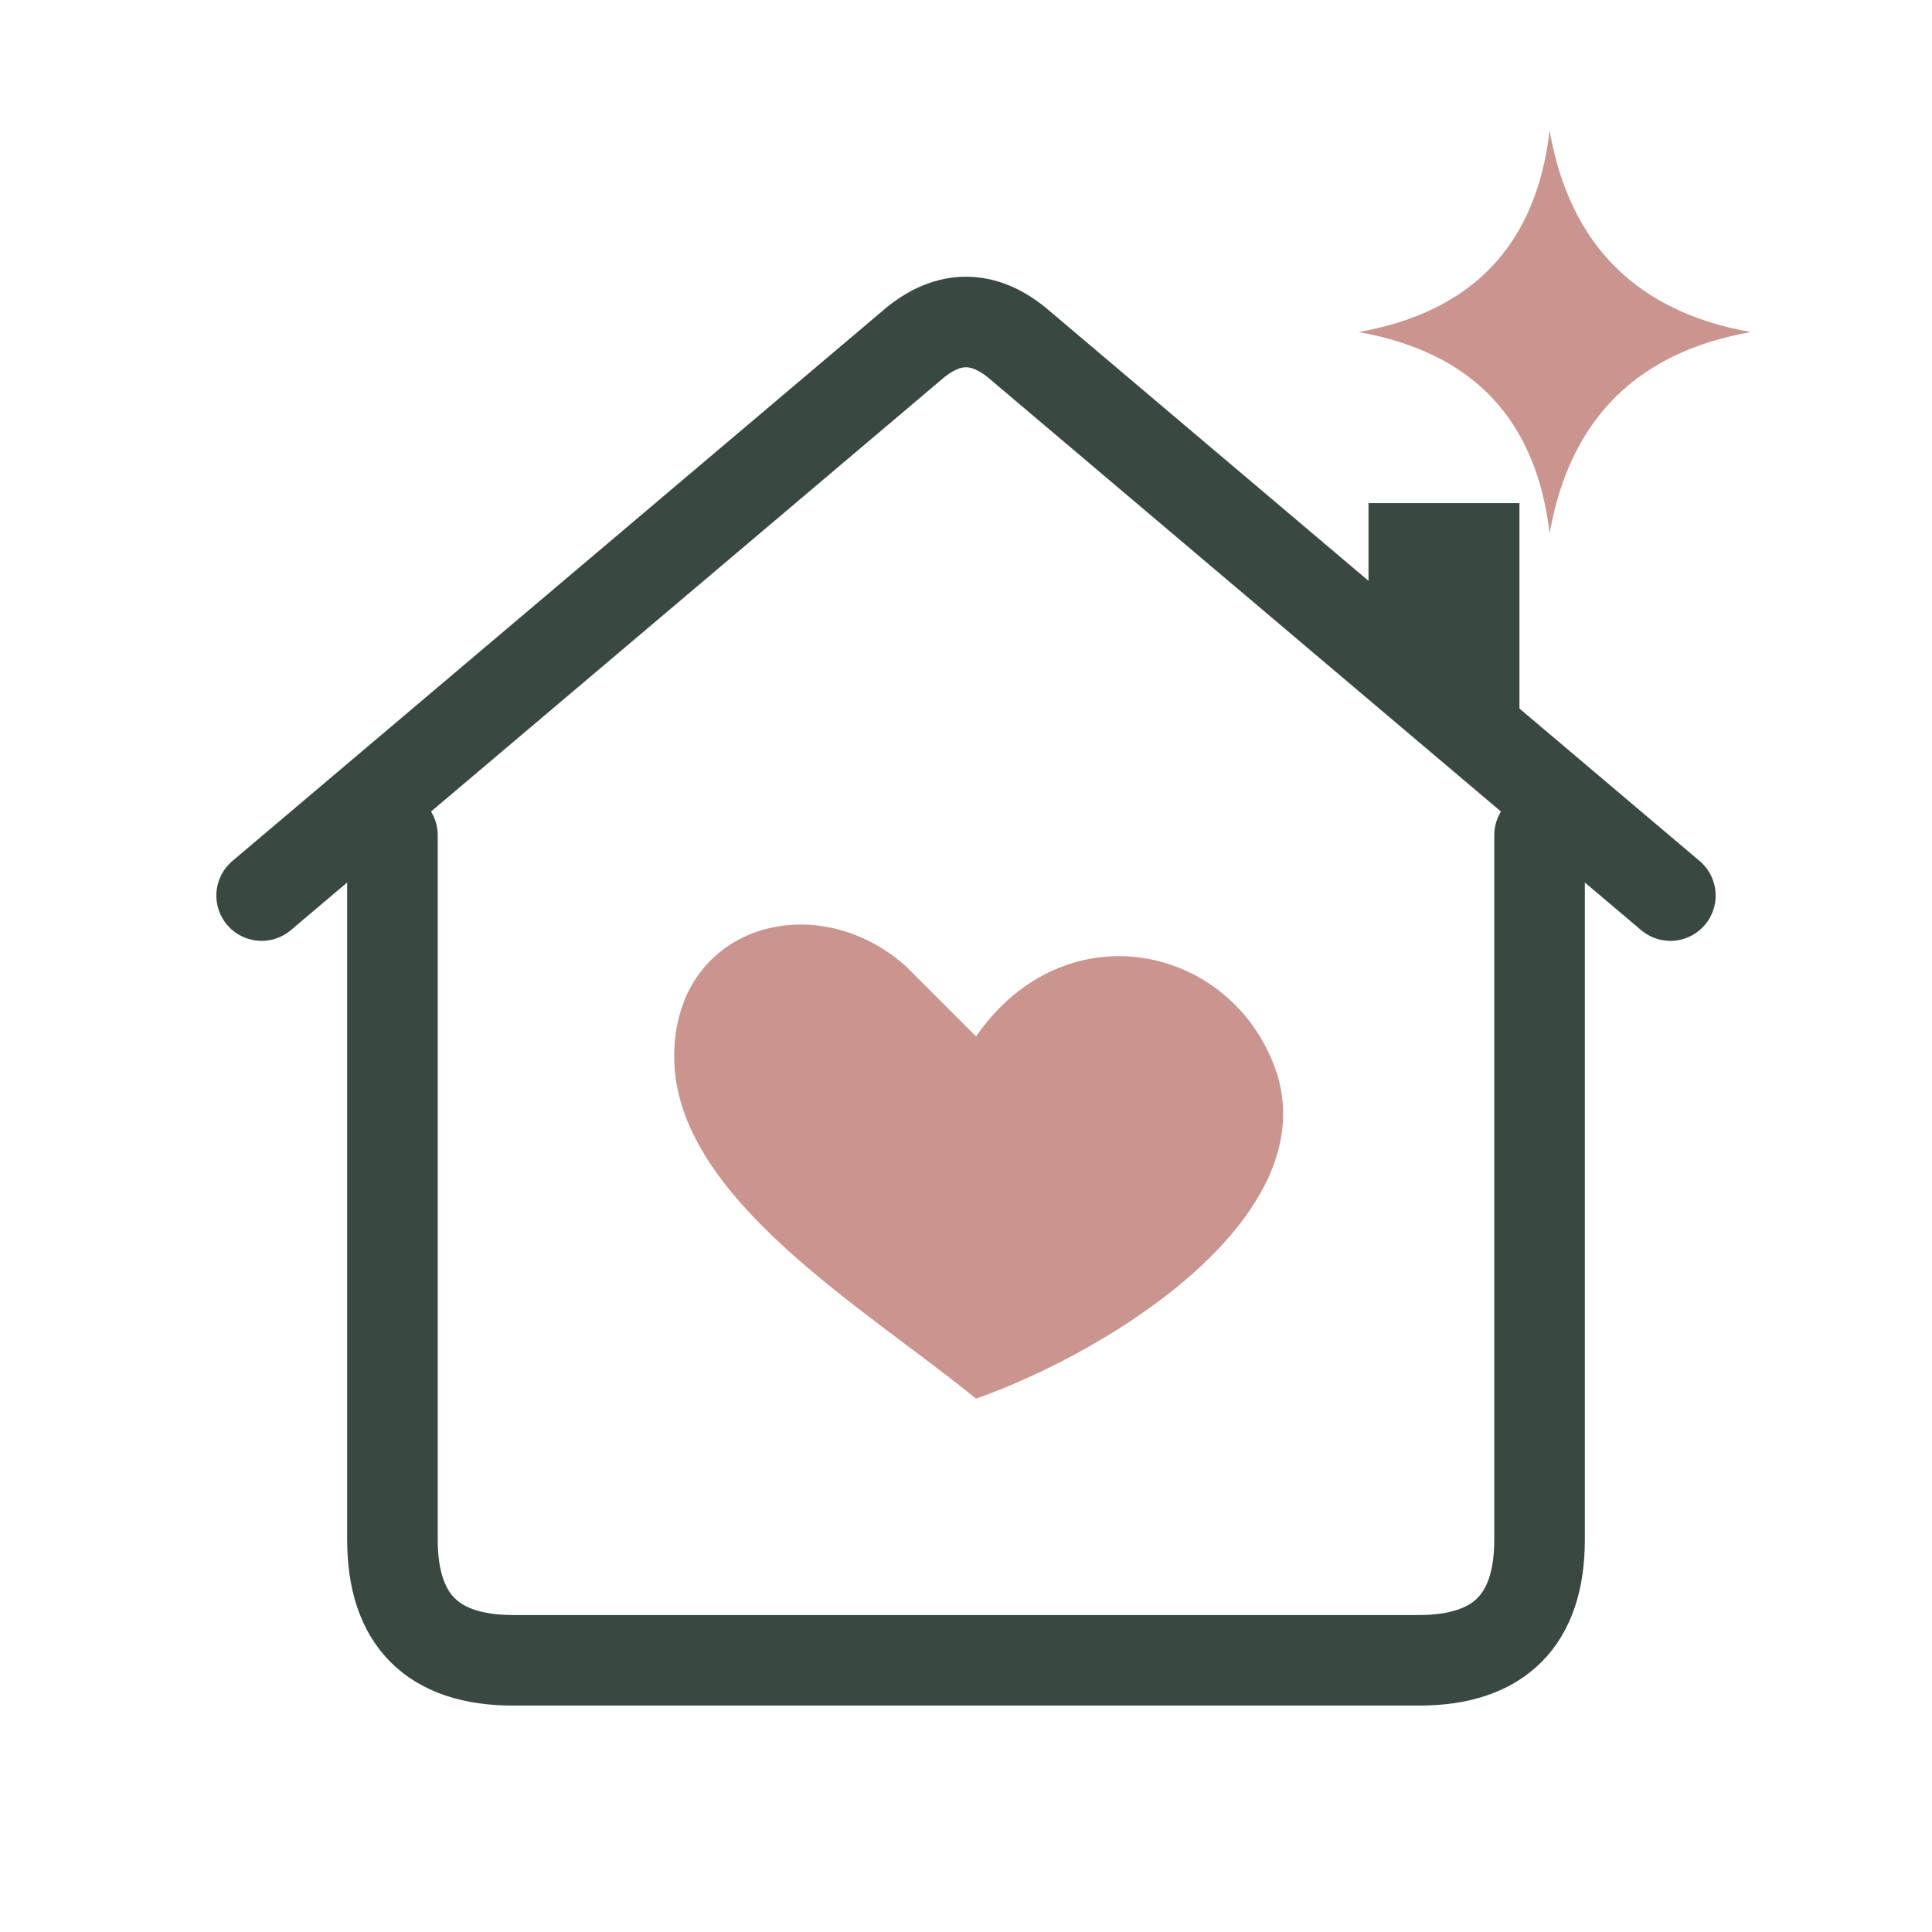
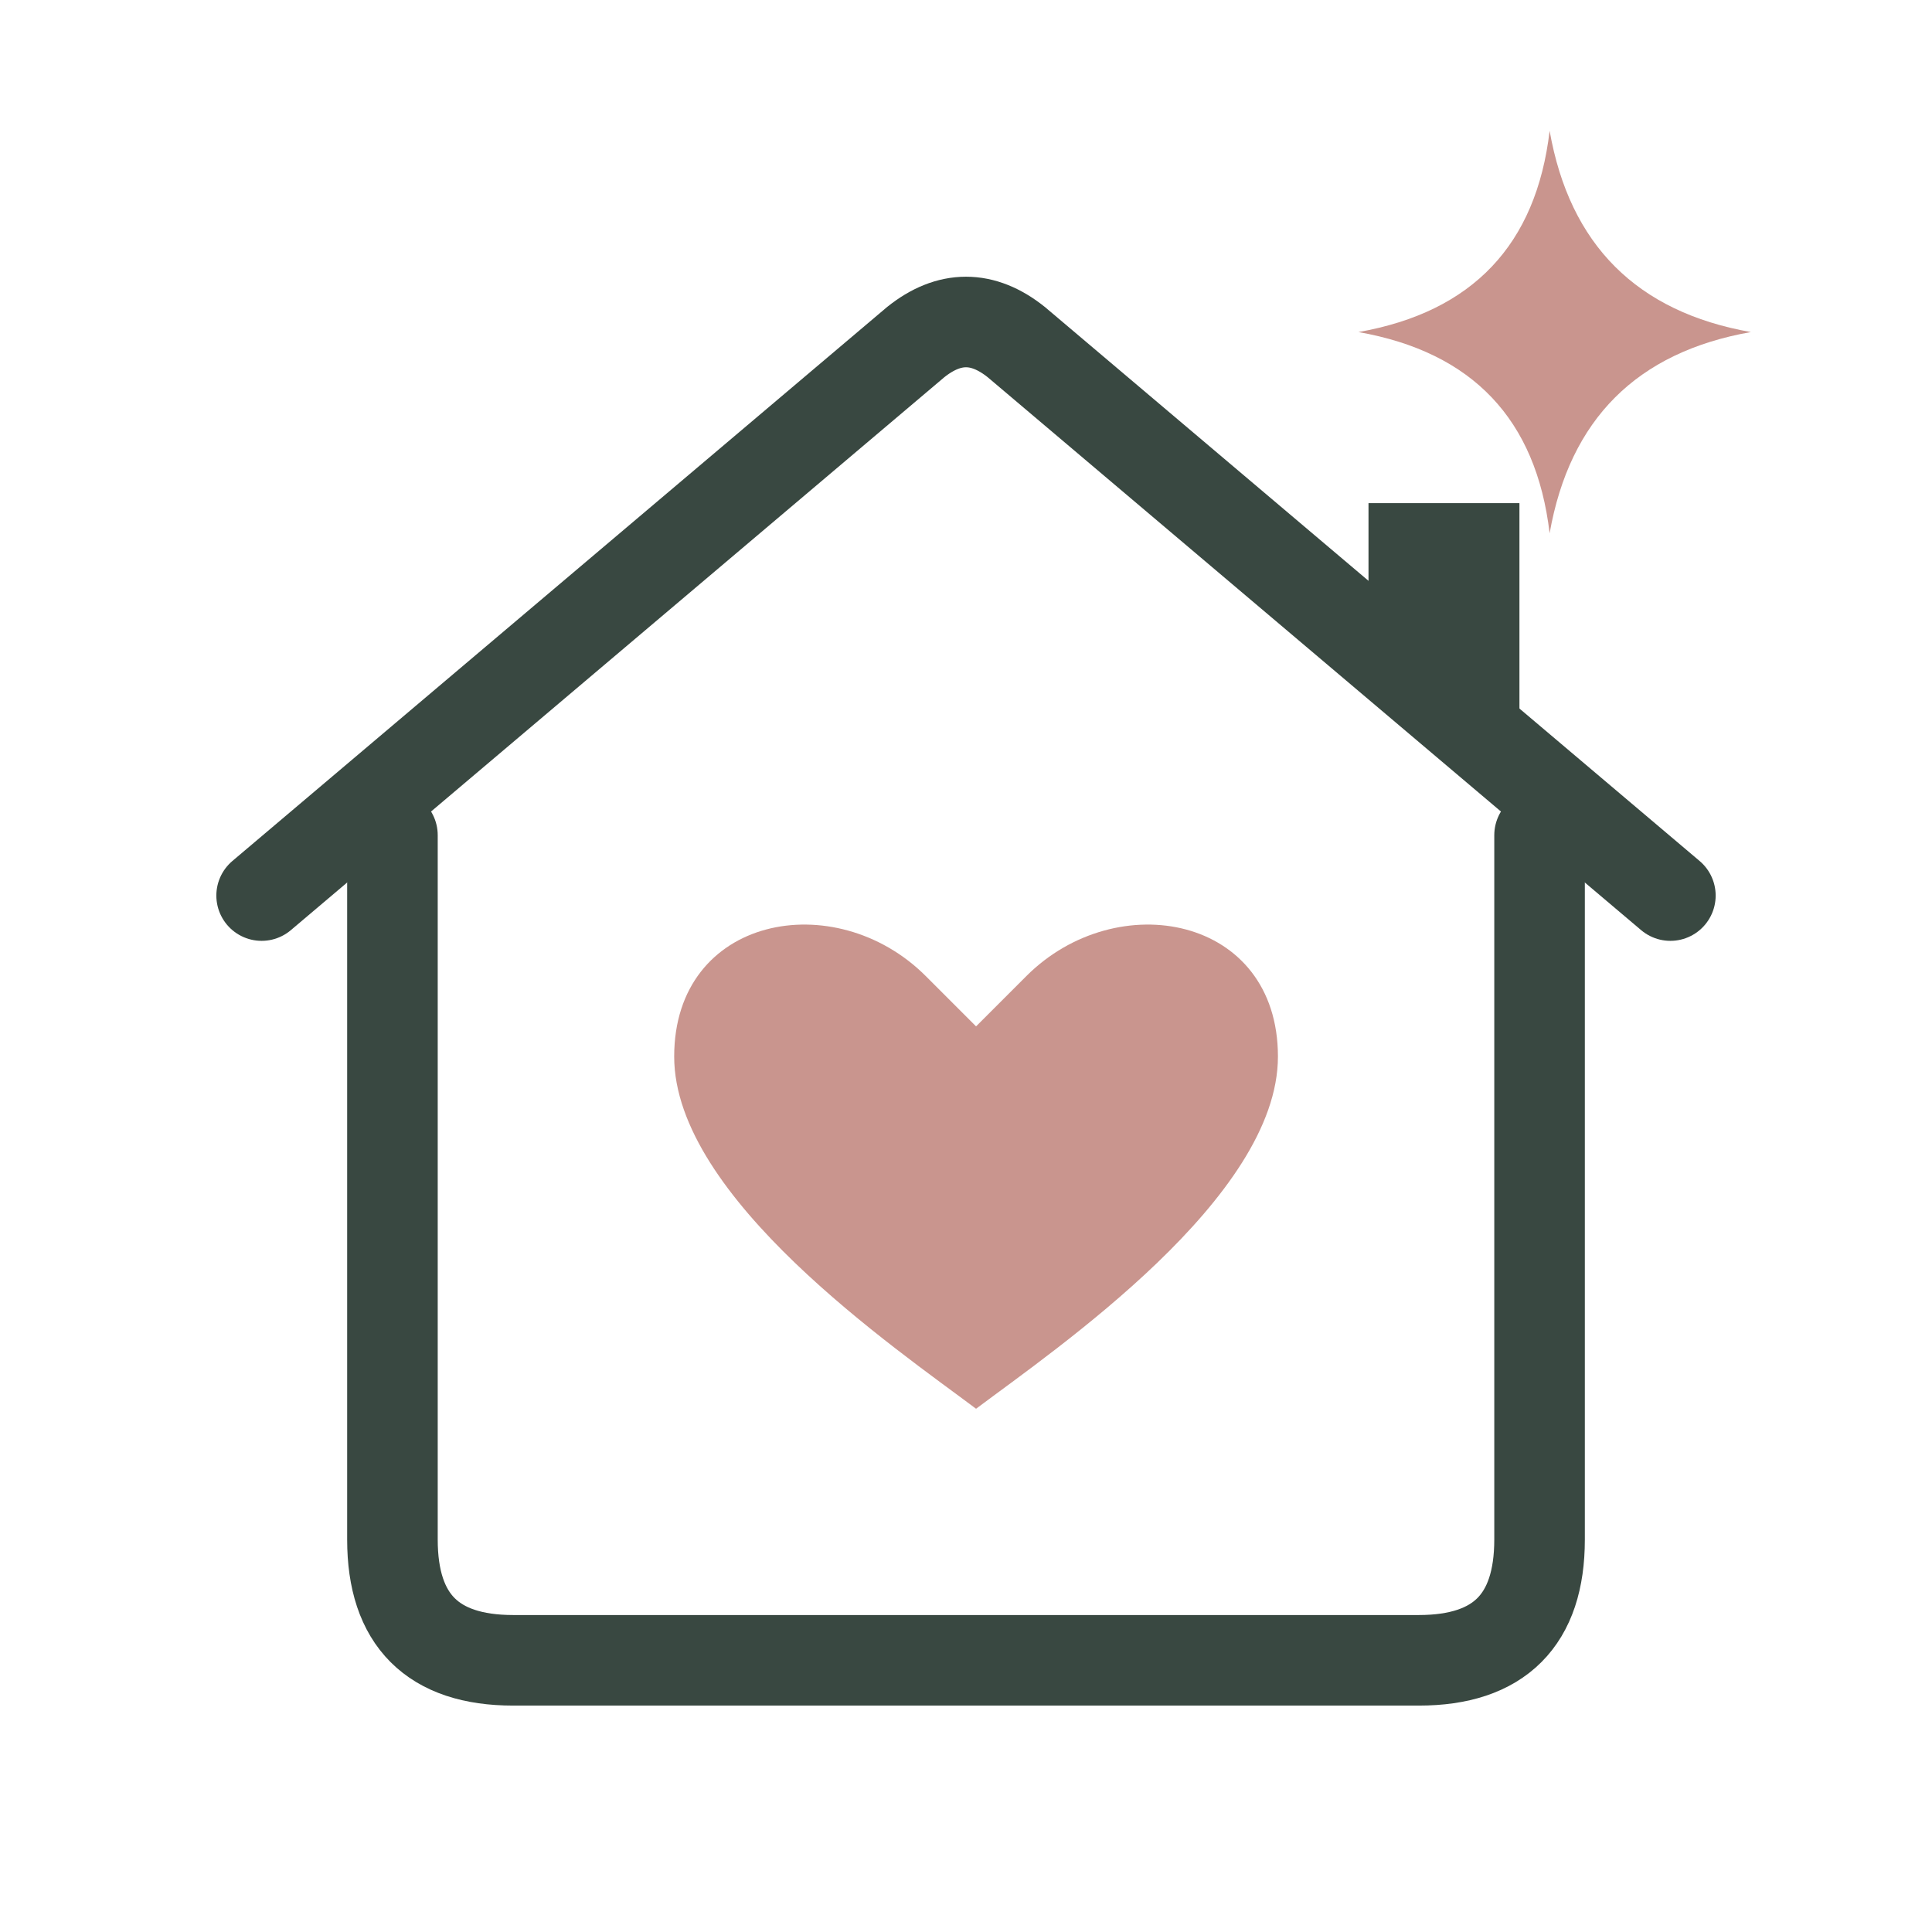
<svg xmlns="http://www.w3.org/2000/svg" viewBox="0 0 192 192" role="img" aria-label="CuraCasa">
  <g fill="none" stroke="#394841" stroke-width="9" stroke-linecap="round" stroke-linejoin="round">
    <path d="M26 89 91 34Q96 30 101 34L166 89" />
    <path d="M39 83V153Q39 165 51 165H141Q153 165 153 153V83" />
  </g>
  <path d="M136 65V50H151V79Z" fill="#394841" />
-   <path d="M97 139C86 130 67 119 67 105C67 92 81 88 90 96L97 103C106 90 123 94 127 107C131 121 111 134 97 139Z" fill="#C9958E" />
+   <path d="M97 140C89 134 67 119 67 105C67 91 83 88 92 97L97 102L102 97C111 88 127 91 127 105C127 119 105 134 97 140Z" fill="#C9958E" />
  <path d="M154 13Q157 30 174 33Q157 36 154 53Q152 36 135 33Q152 30 154 13Z" fill="#C9958E" />
</svg>
